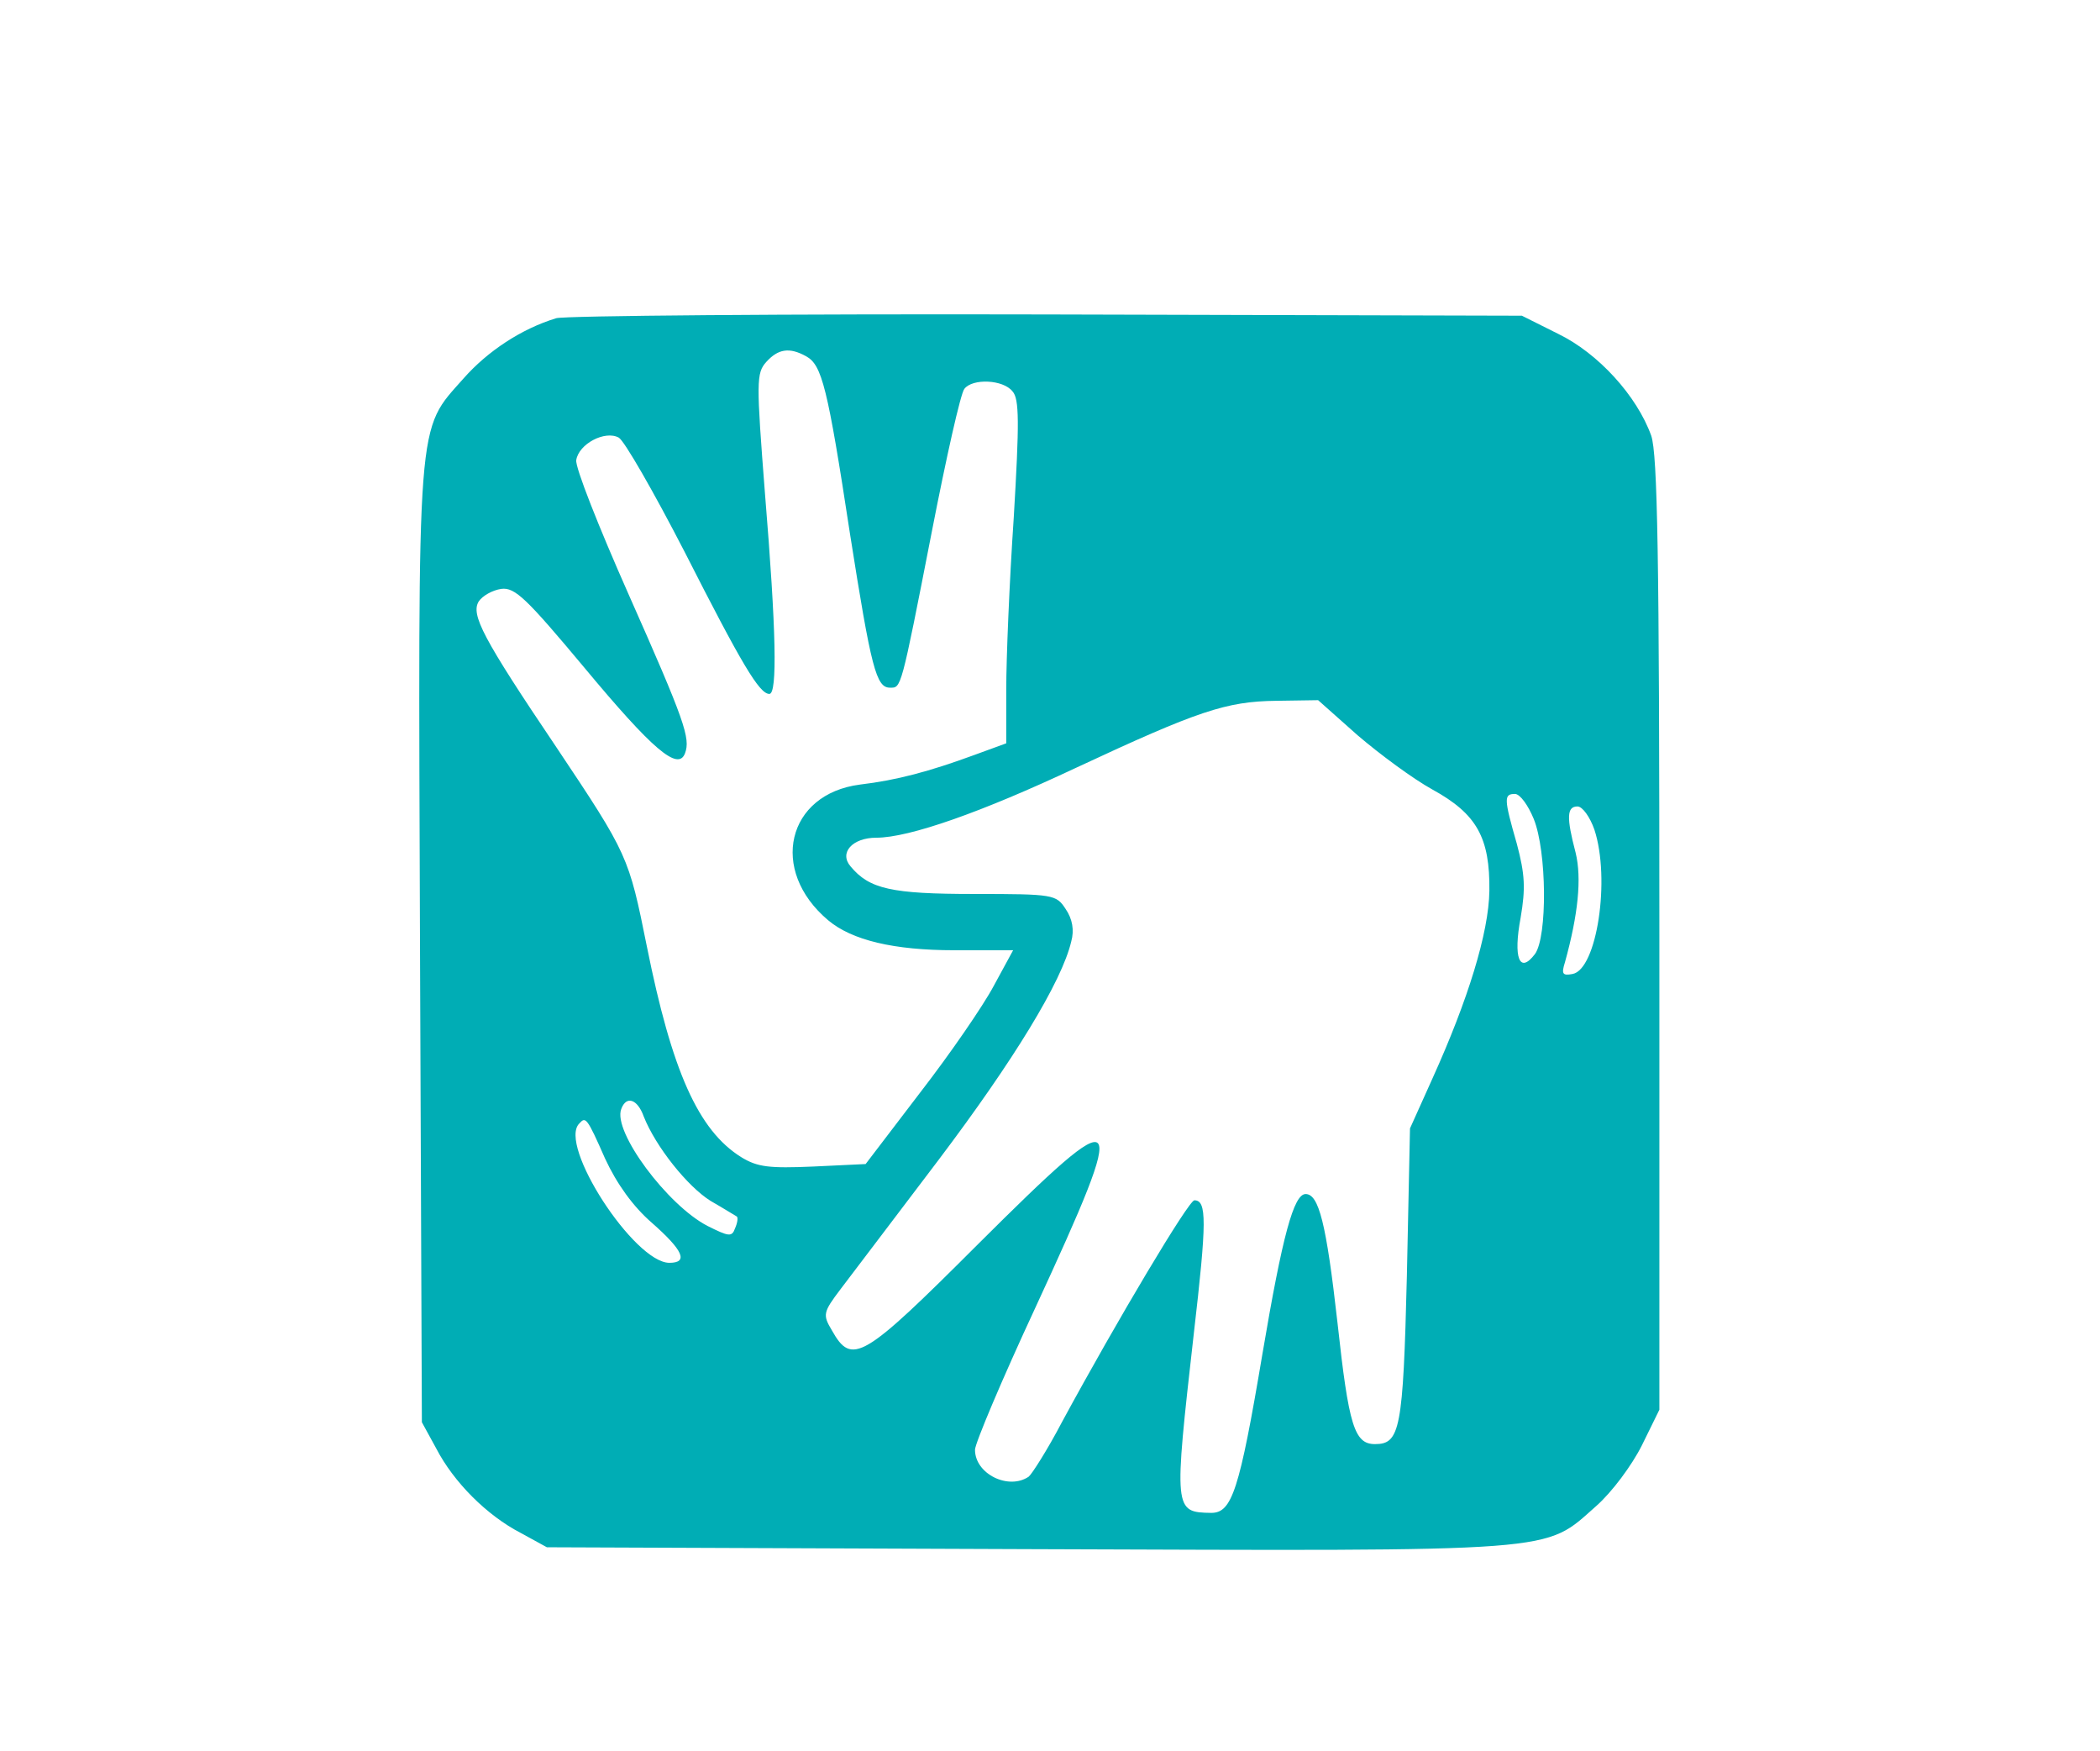
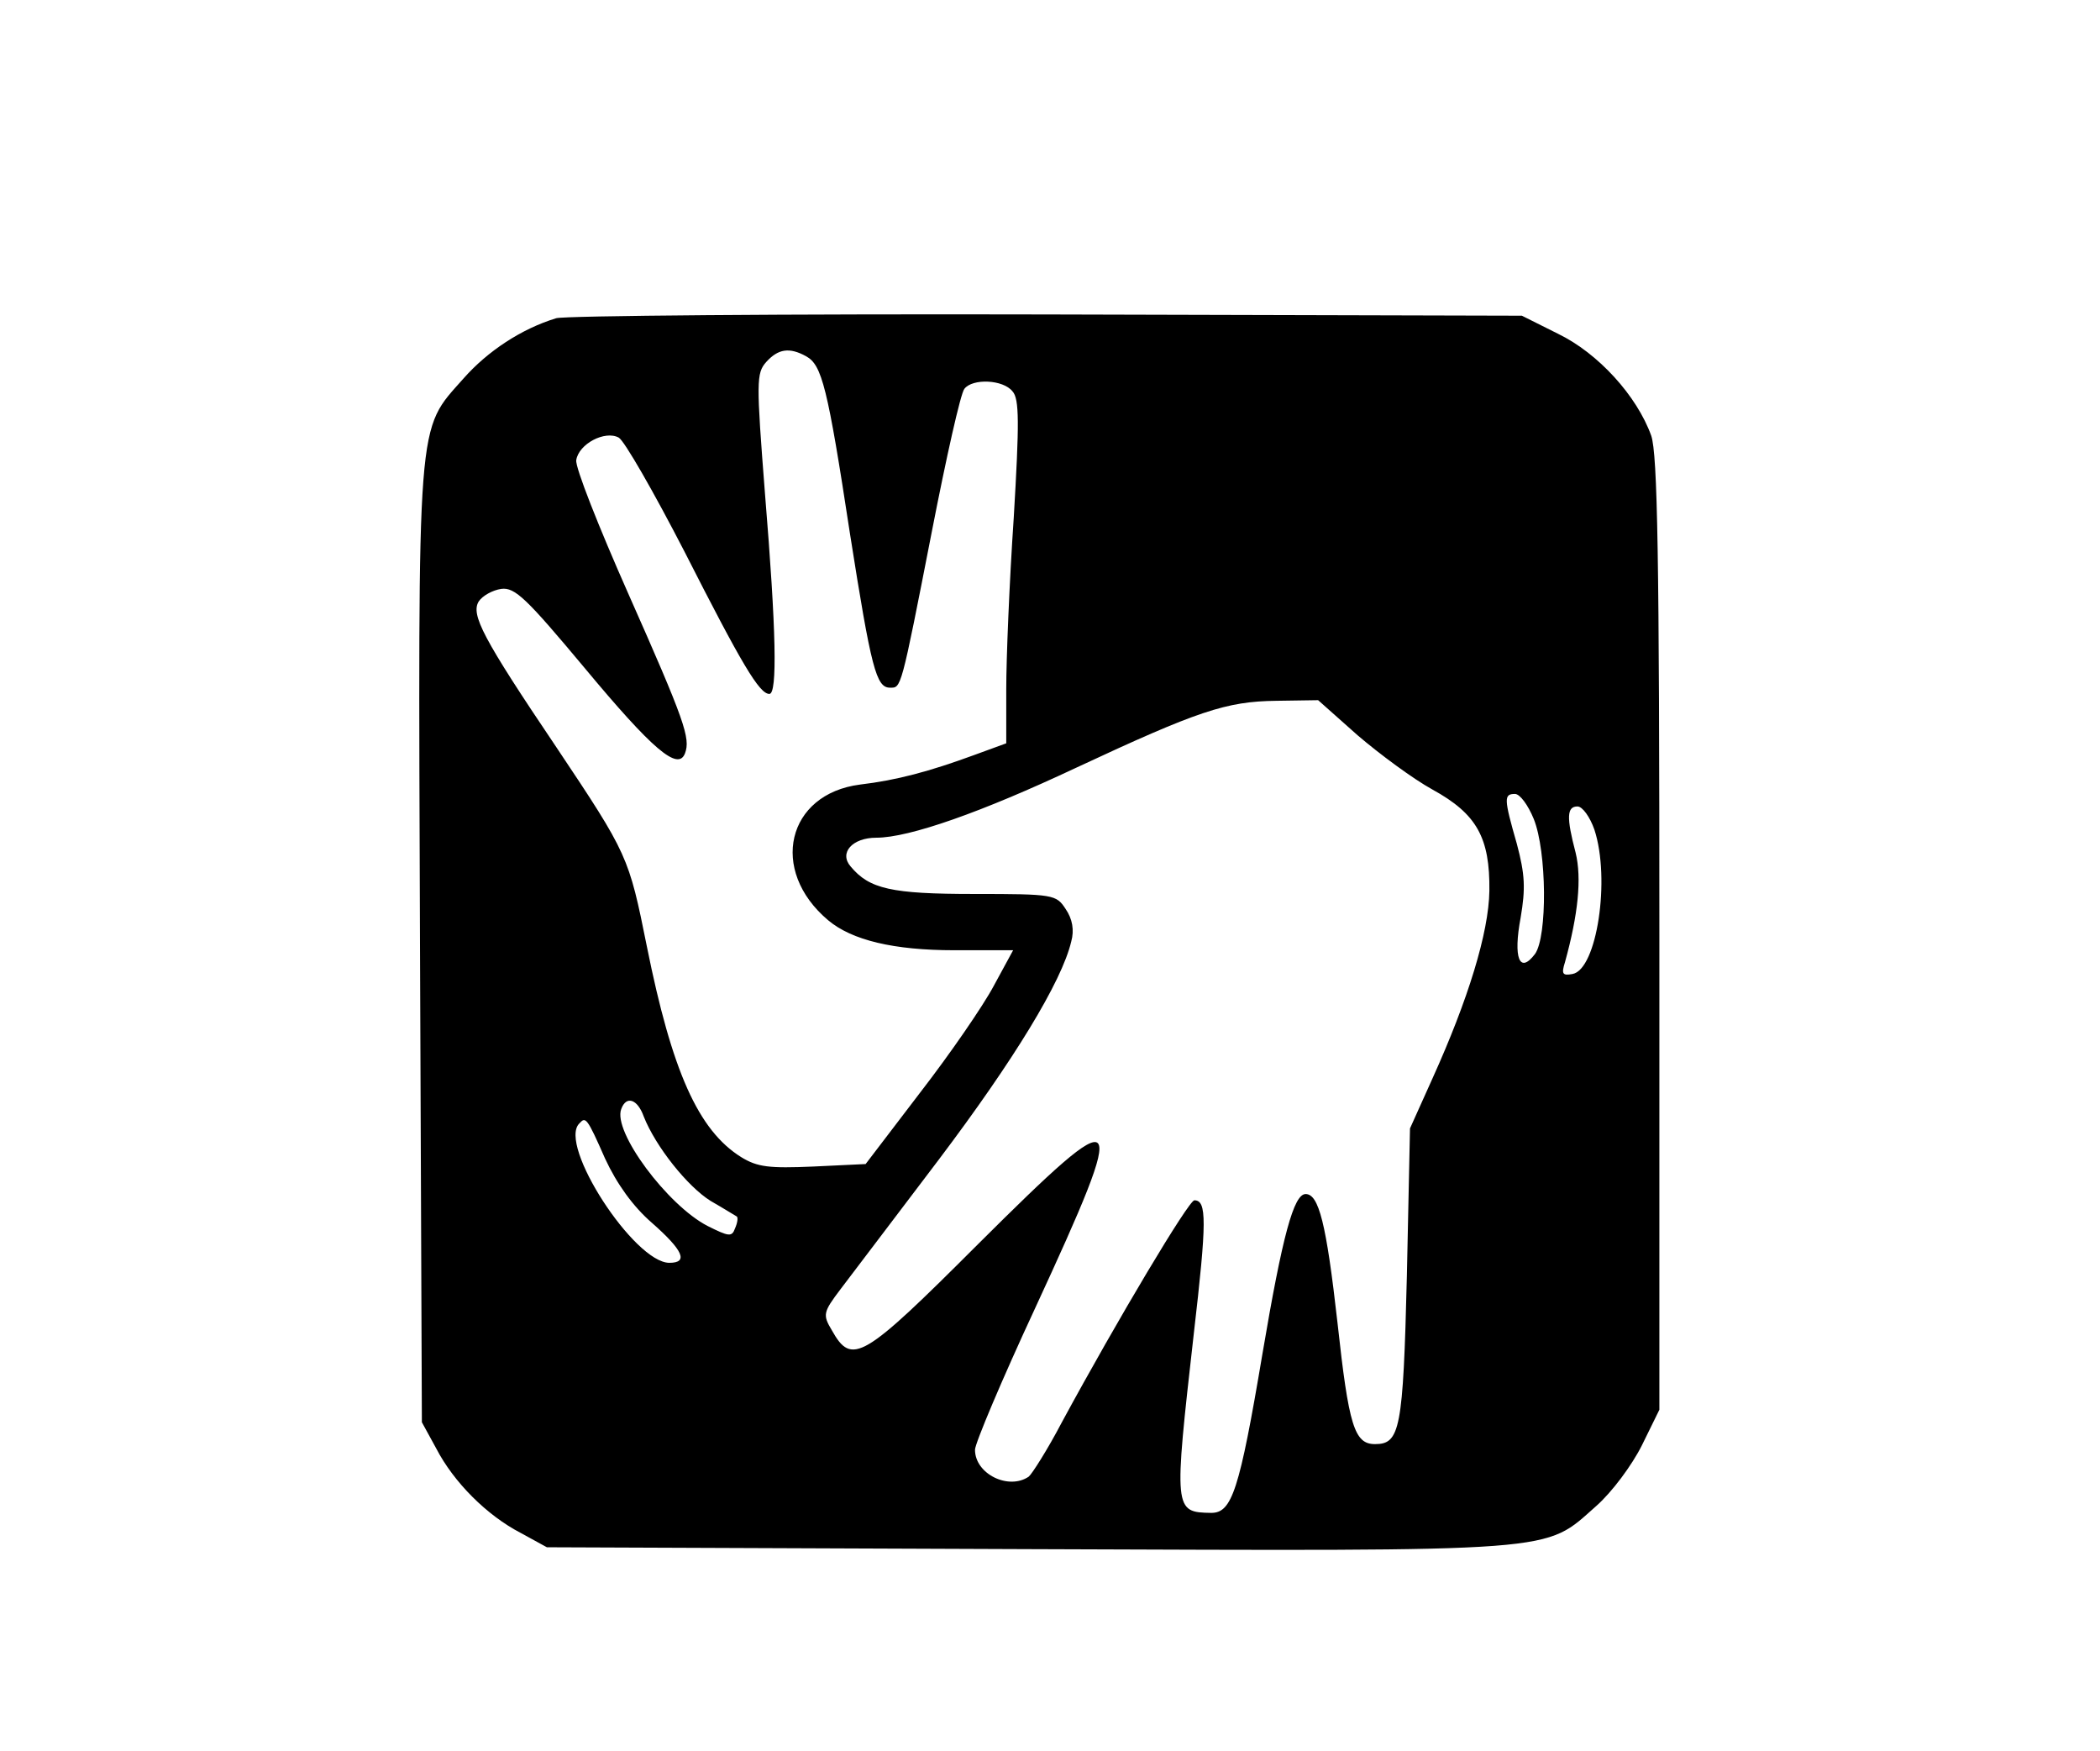
<svg xmlns="http://www.w3.org/2000/svg" version="1.0" width="336pt" height="280pt" viewBox="0 0 336 280" preserveAspectRatio="xMidYMid meet">
-   <g transform="translate(0,280) scale(0.1,-0.1)" fill="#00ADB5" stroke="none">
+   <g transform="translate(0,280) scale(0.1,-0.1)" stroke="none">
    <path d="M890 2291 c-56 -17 -110 -53 -148 -96 -76 -86 -73 -49 -70 -906 l3 -764 23 -42 c28 -54 81 -107 135 -135 l42 -23 769 -3 c862 -3 825 -6 910 69 25 22 57 65 73 97 l28 57 0 760 c0 608 -3 768 -13 798 -23 64 -85 132 -149 163 l-58 29 -760 2 c-418 1 -771 -2 -785 -6z m400 -61 c25 -14 34 -48 70 -284 34 -216 42 -246 64 -246 18 0 17 -6 67 250 23 118 46 221 52 228 13 17 62 15 77 -4 11 -12 11 -50 2 -202 -7 -103 -12 -226 -12 -274 l0 -87 -52 -19 c-71 -26 -123 -40 -182 -47 -117 -15 -146 -137 -51 -217 38 -32 105 -48 202 -48 l94 0 -31 -57 c-17 -32 -70 -109 -118 -171 l-87 -114 -84 -4 c-70 -3 -89 -1 -115 15 -69 43 -111 138 -151 337 -29 144 -30 147 -145 319 -118 175 -137 212 -124 233 6 9 22 18 36 20 22 3 41 -16 133 -126 109 -131 150 -166 161 -137 9 24 0 51 -91 256 -47 106 -85 202 -83 213 4 26 46 48 68 36 9 -5 56 -87 105 -182 92 -181 120 -228 136 -228 13 0 11 101 -7 320 -14 180 -14 193 2 211 19 21 37 24 64 9z m882 -606 c35 -30 89 -70 120 -87 71 -39 92 -77 91 -162 -1 -67 -34 -174 -91 -300 l-36 -80 -5 -236 c-6 -246 -11 -269 -51 -269 -33 0 -42 29 -60 194 -18 160 -30 206 -51 206 -19 0 -37 -66 -69 -255 -37 -220 -49 -255 -82 -255 -60 1 -60 3 -28 286 21 181 21 214 1 214 -9 0 -122 -189 -212 -355 -23 -44 -48 -83 -53 -87 -32 -22 -86 4 -86 43 0 10 43 112 96 226 153 331 146 339 -91 103 -185 -185 -202 -195 -234 -138 -15 25 -14 29 14 66 17 22 87 115 157 207 120 159 197 285 212 349 5 18 2 36 -9 52 -15 23 -19 24 -146 24 -133 0 -168 8 -198 44 -19 22 3 46 41 46 53 0 169 41 320 112 195 91 240 106 320 107 l67 1 63 -56z m282 -134 c21 -52 22 -188 2 -216 -25 -33 -35 -6 -23 58 8 47 7 69 -6 118 -21 73 -21 80 -3 80 8 0 21 -18 30 -40z m97 -17 c26 -79 4 -224 -35 -231 -16 -3 -18 0 -12 19 21 76 27 134 17 175 -15 57 -14 74 3 74 8 0 20 -17 27 -37z m-1521 -459 c19 -48 70 -112 107 -135 21 -12 40 -24 42 -25 2 -2 1 -10 -3 -19 -5 -14 -10 -13 -44 4 -64 33 -152 151 -138 187 8 22 26 16 36 -12z m-62 -67 c19 -41 45 -77 75 -103 50 -44 59 -64 28 -64 -56 0 -179 189 -144 223 10 11 12 10 41 -56z" />
  </g>
</svg>
